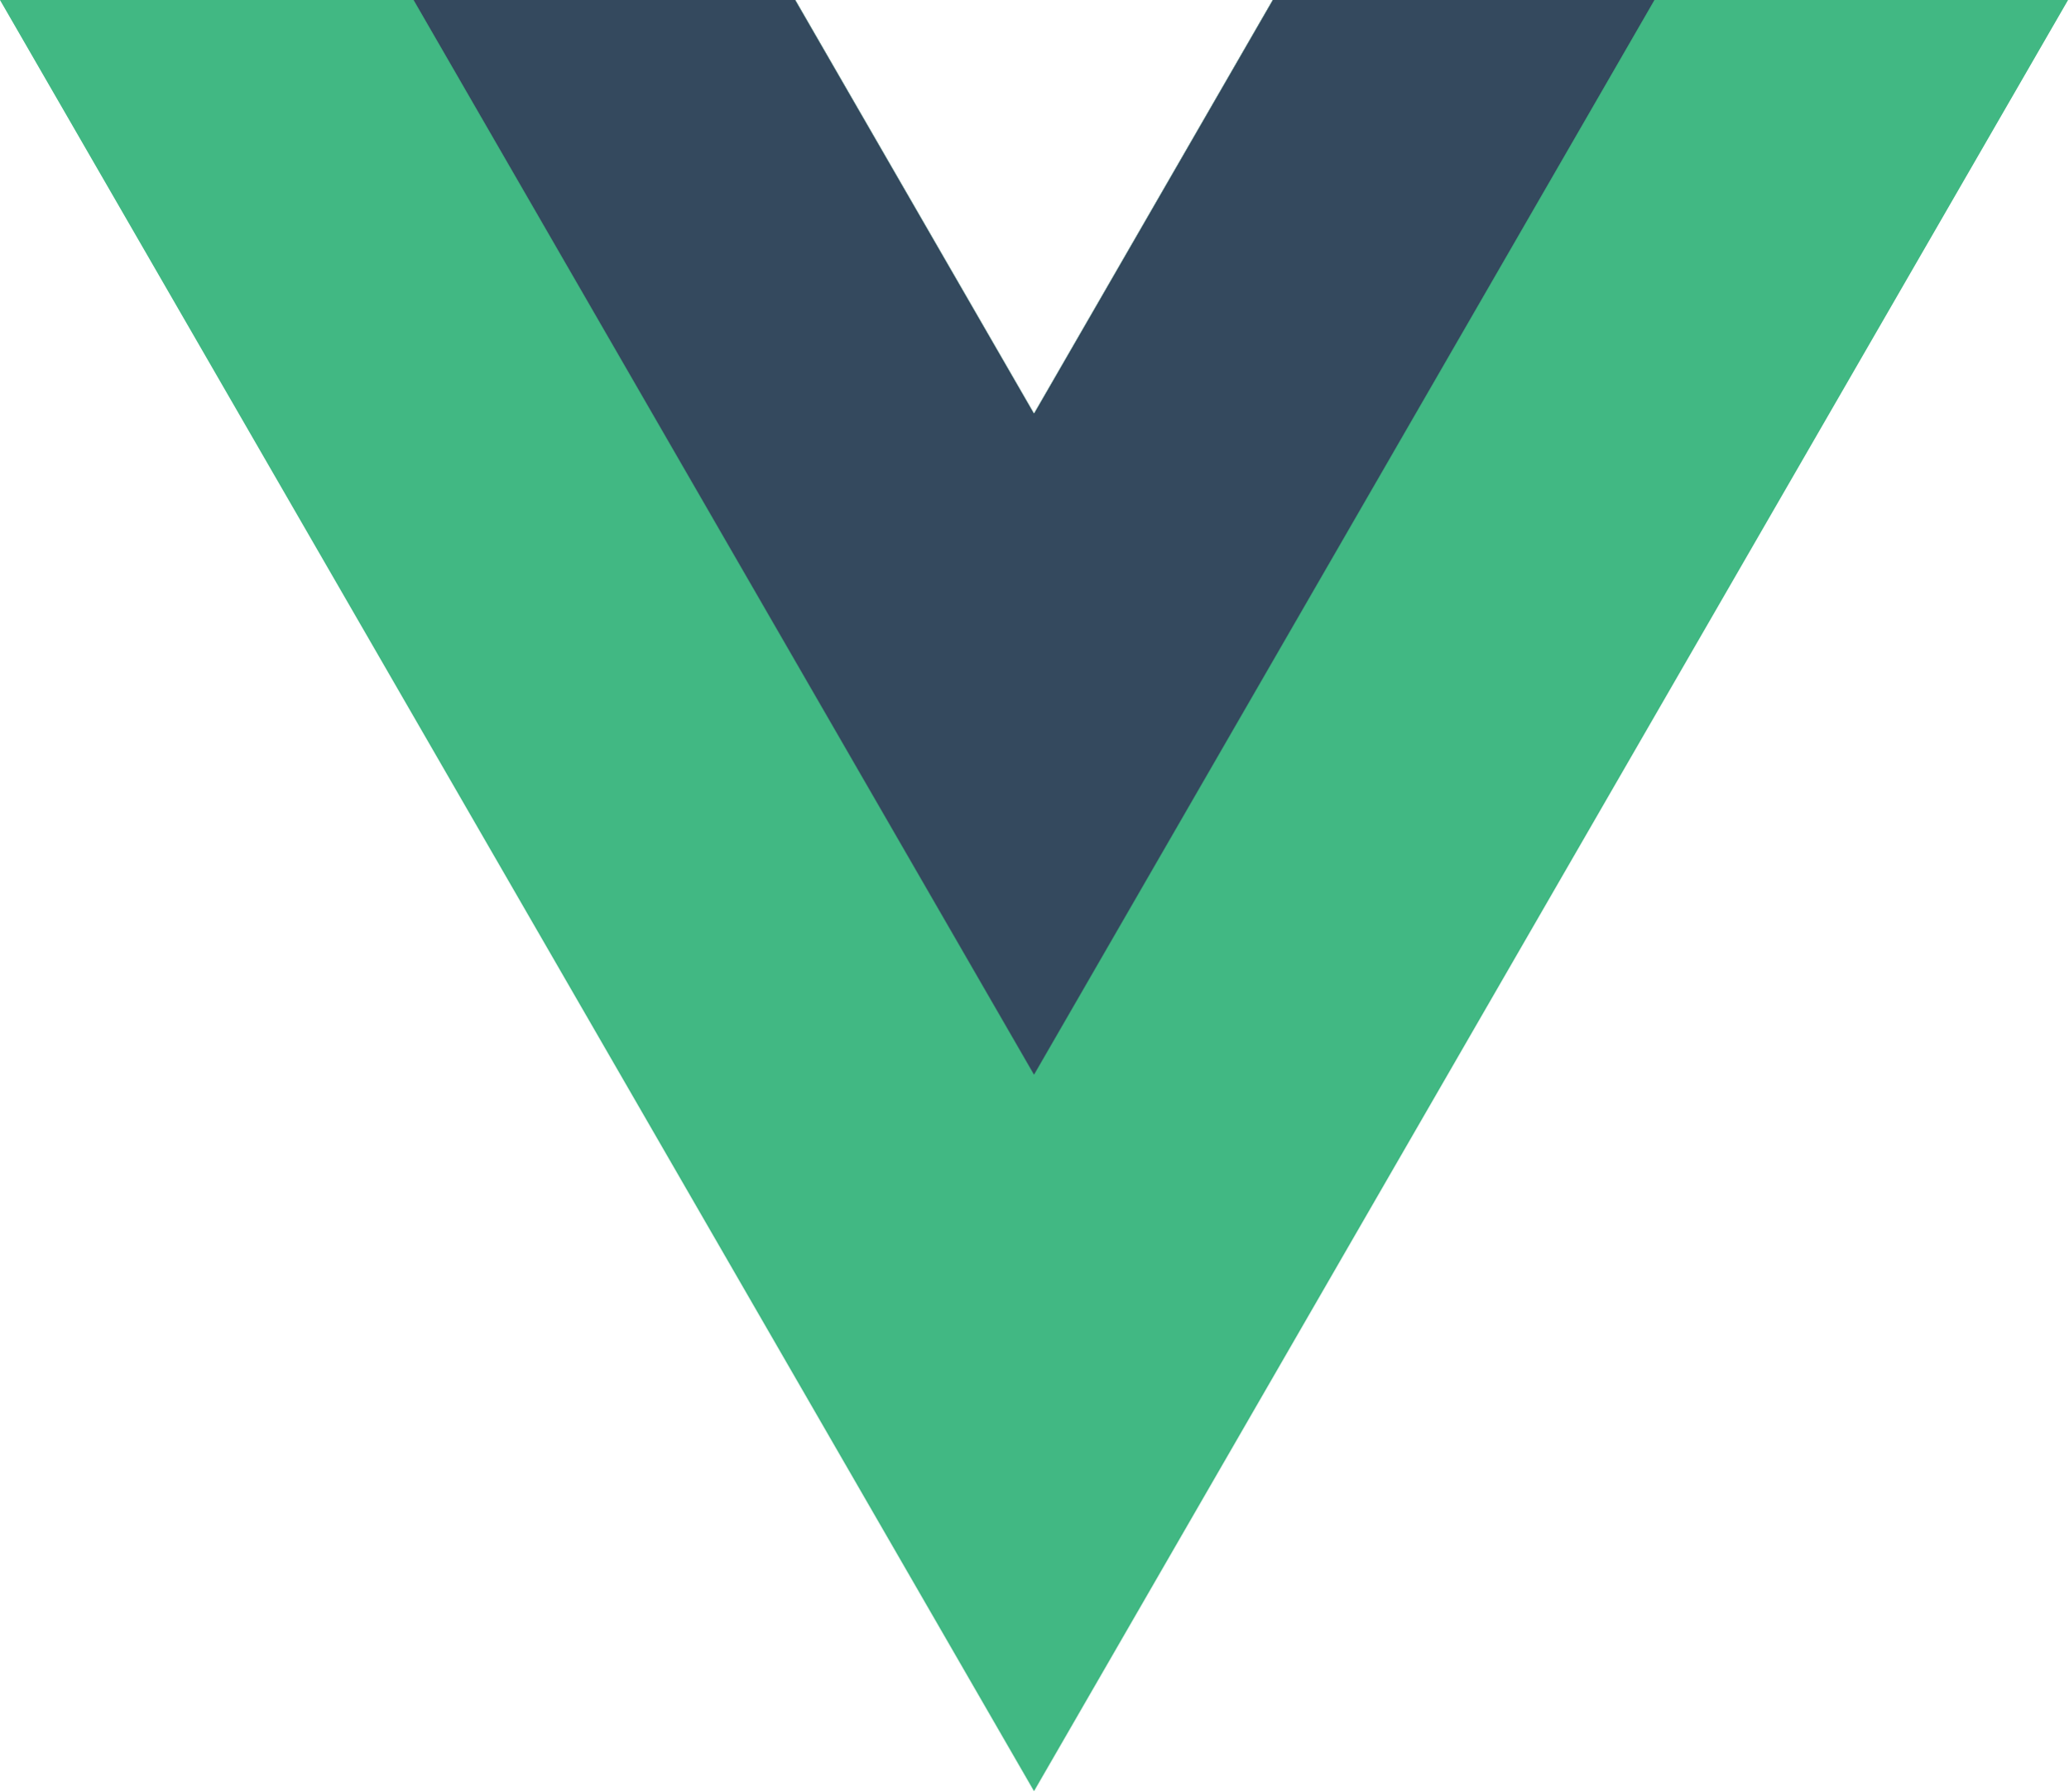
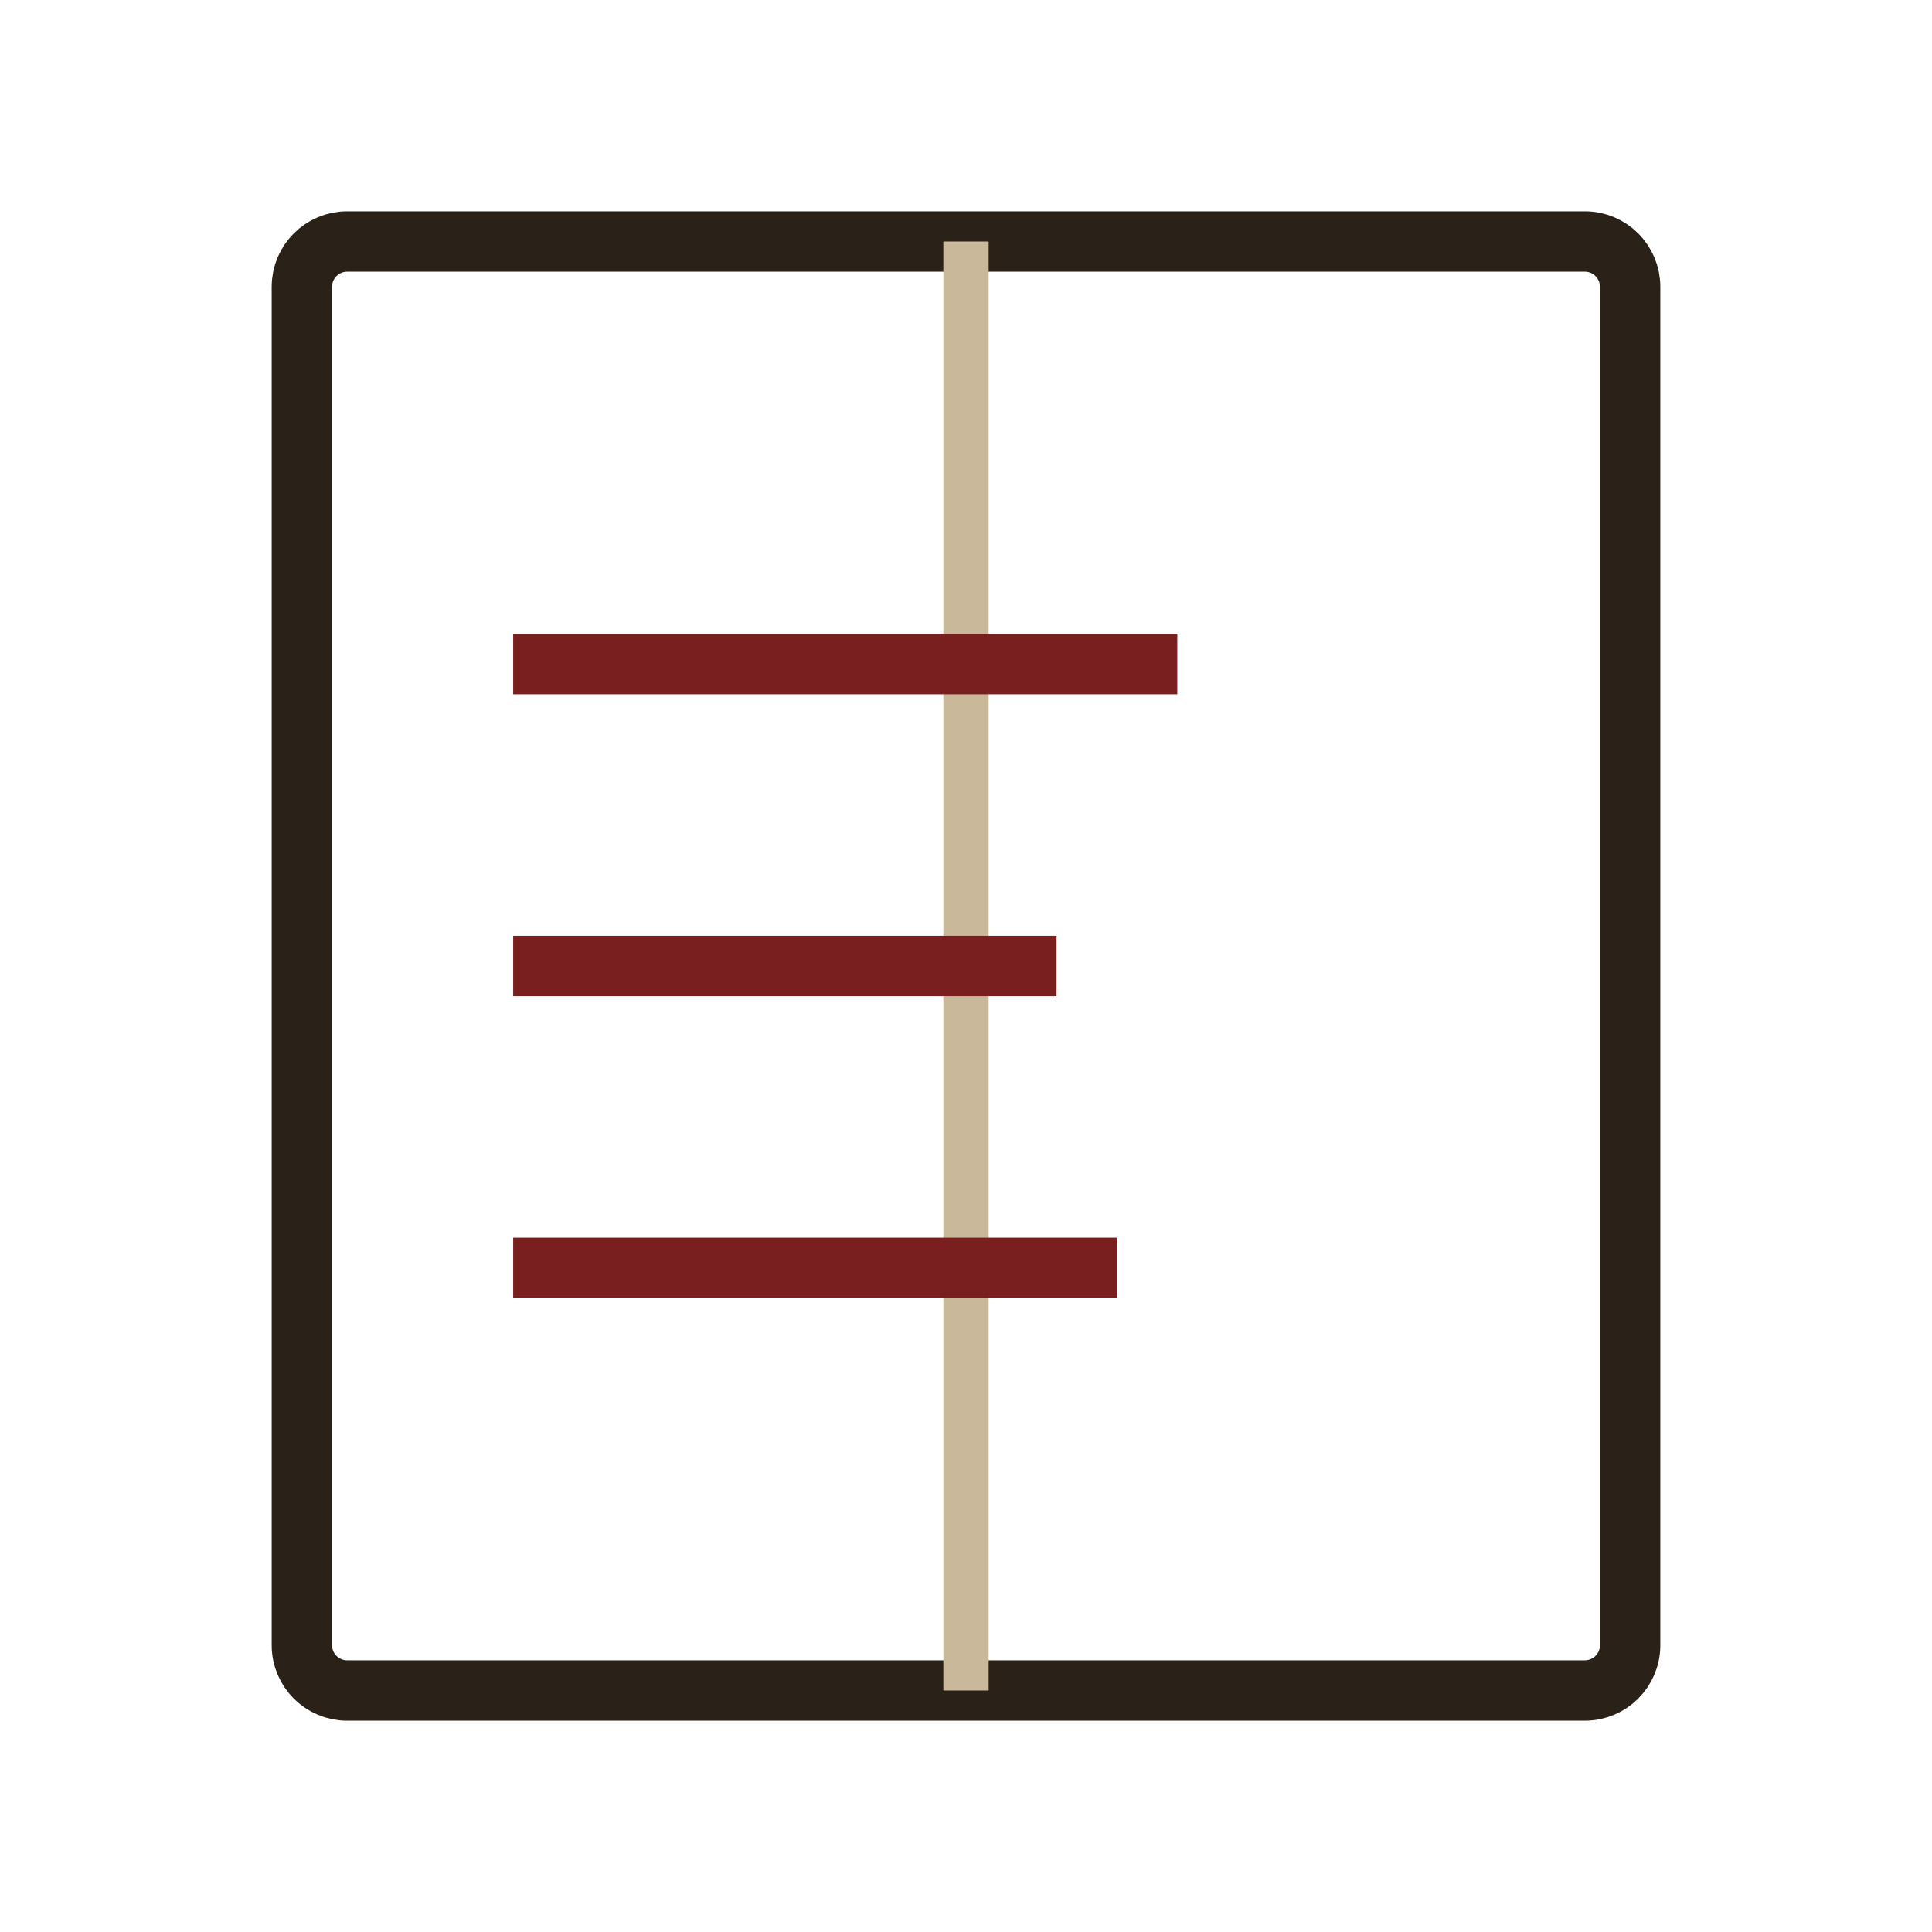
- <svg xmlns="http://www.w3.org/2000/svg" viewBox="0 0 261.76 226.69">
-   <path d="M161.096.001l-30.225 52.351L100.647.001H-.005l130.877 226.688L261.749.001z" fill="#41b883" />
-   <path d="M161.096.001l-30.225 52.351L100.647.001H52.346l78.526 136.01L209.398.001z" fill="#34495e" />
+ <svg xmlns="http://www.w3.org/2000/svg" viewBox="0 0 64 64" fill="none">
+   <rect x="10" y="8" width="44" height="48" rx="1.5" stroke="#2A2218" stroke-width="2" />
+   <path d="M32 8v48" stroke="#C9B99A" stroke-width="1.5" />
+   <path d="M18 22h20M18 32h16M18 42h18" stroke="#7A1F1F" stroke-width="2" stroke-linecap="square" />
</svg>
